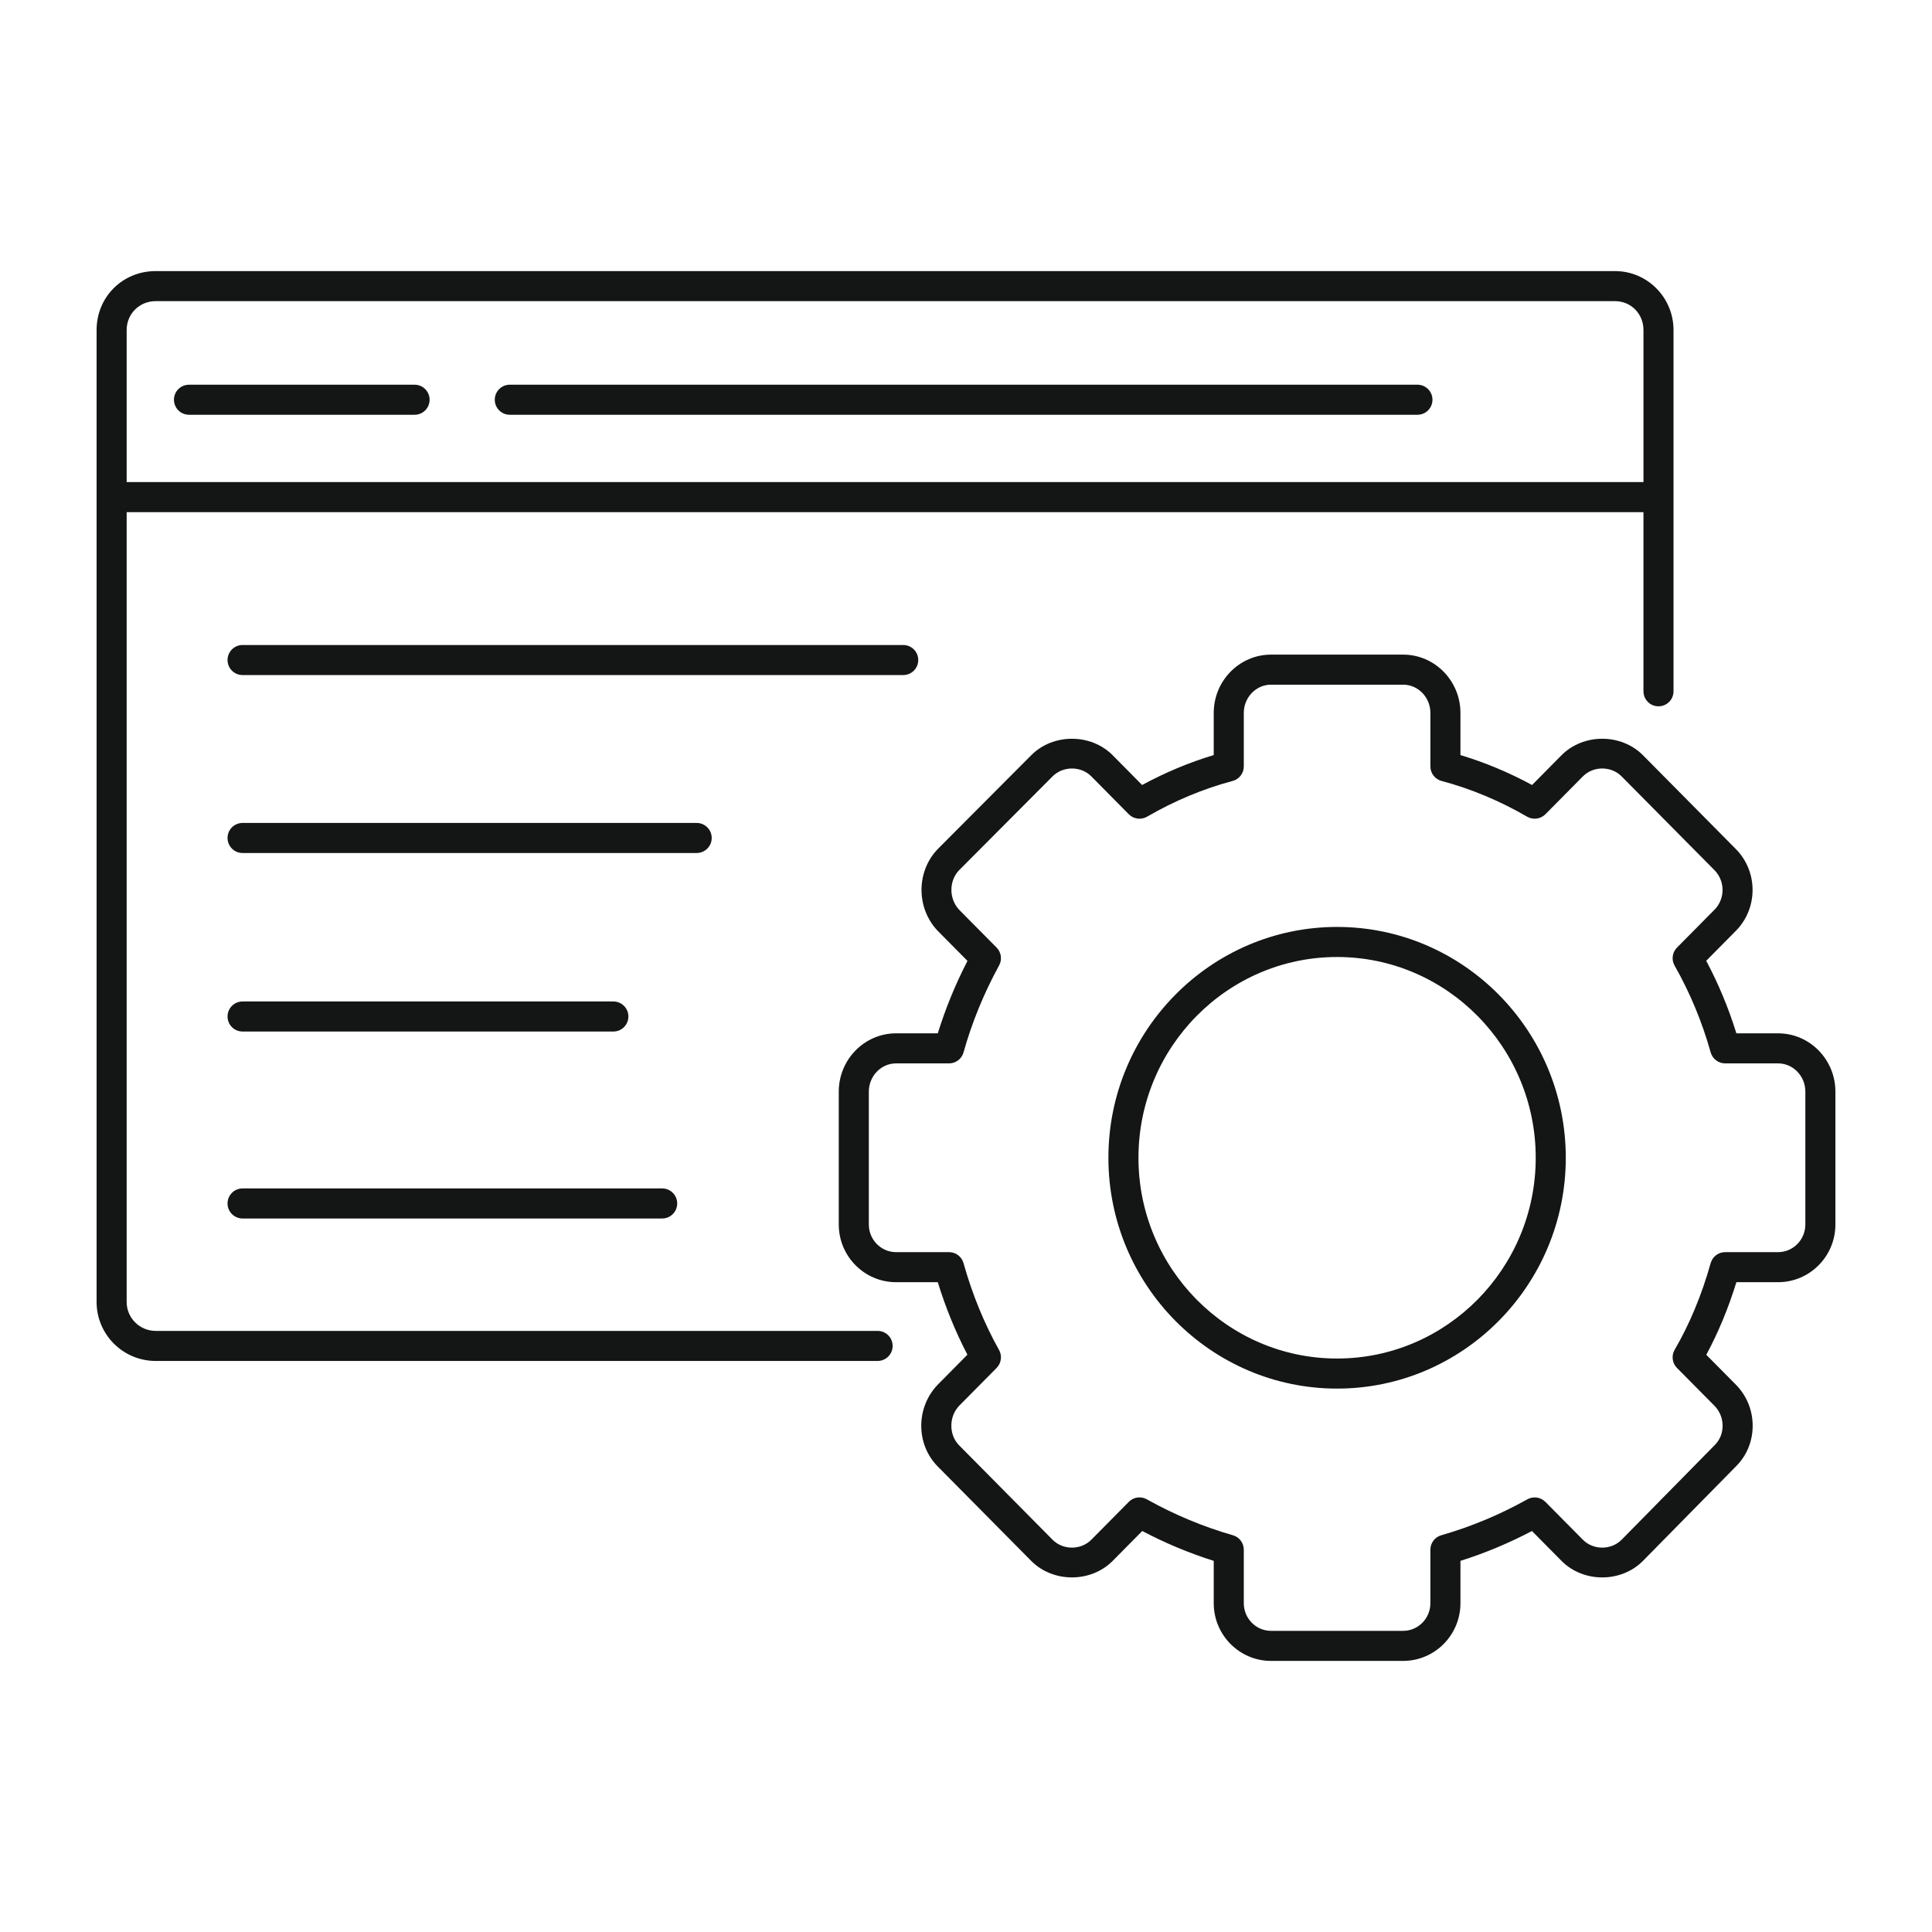
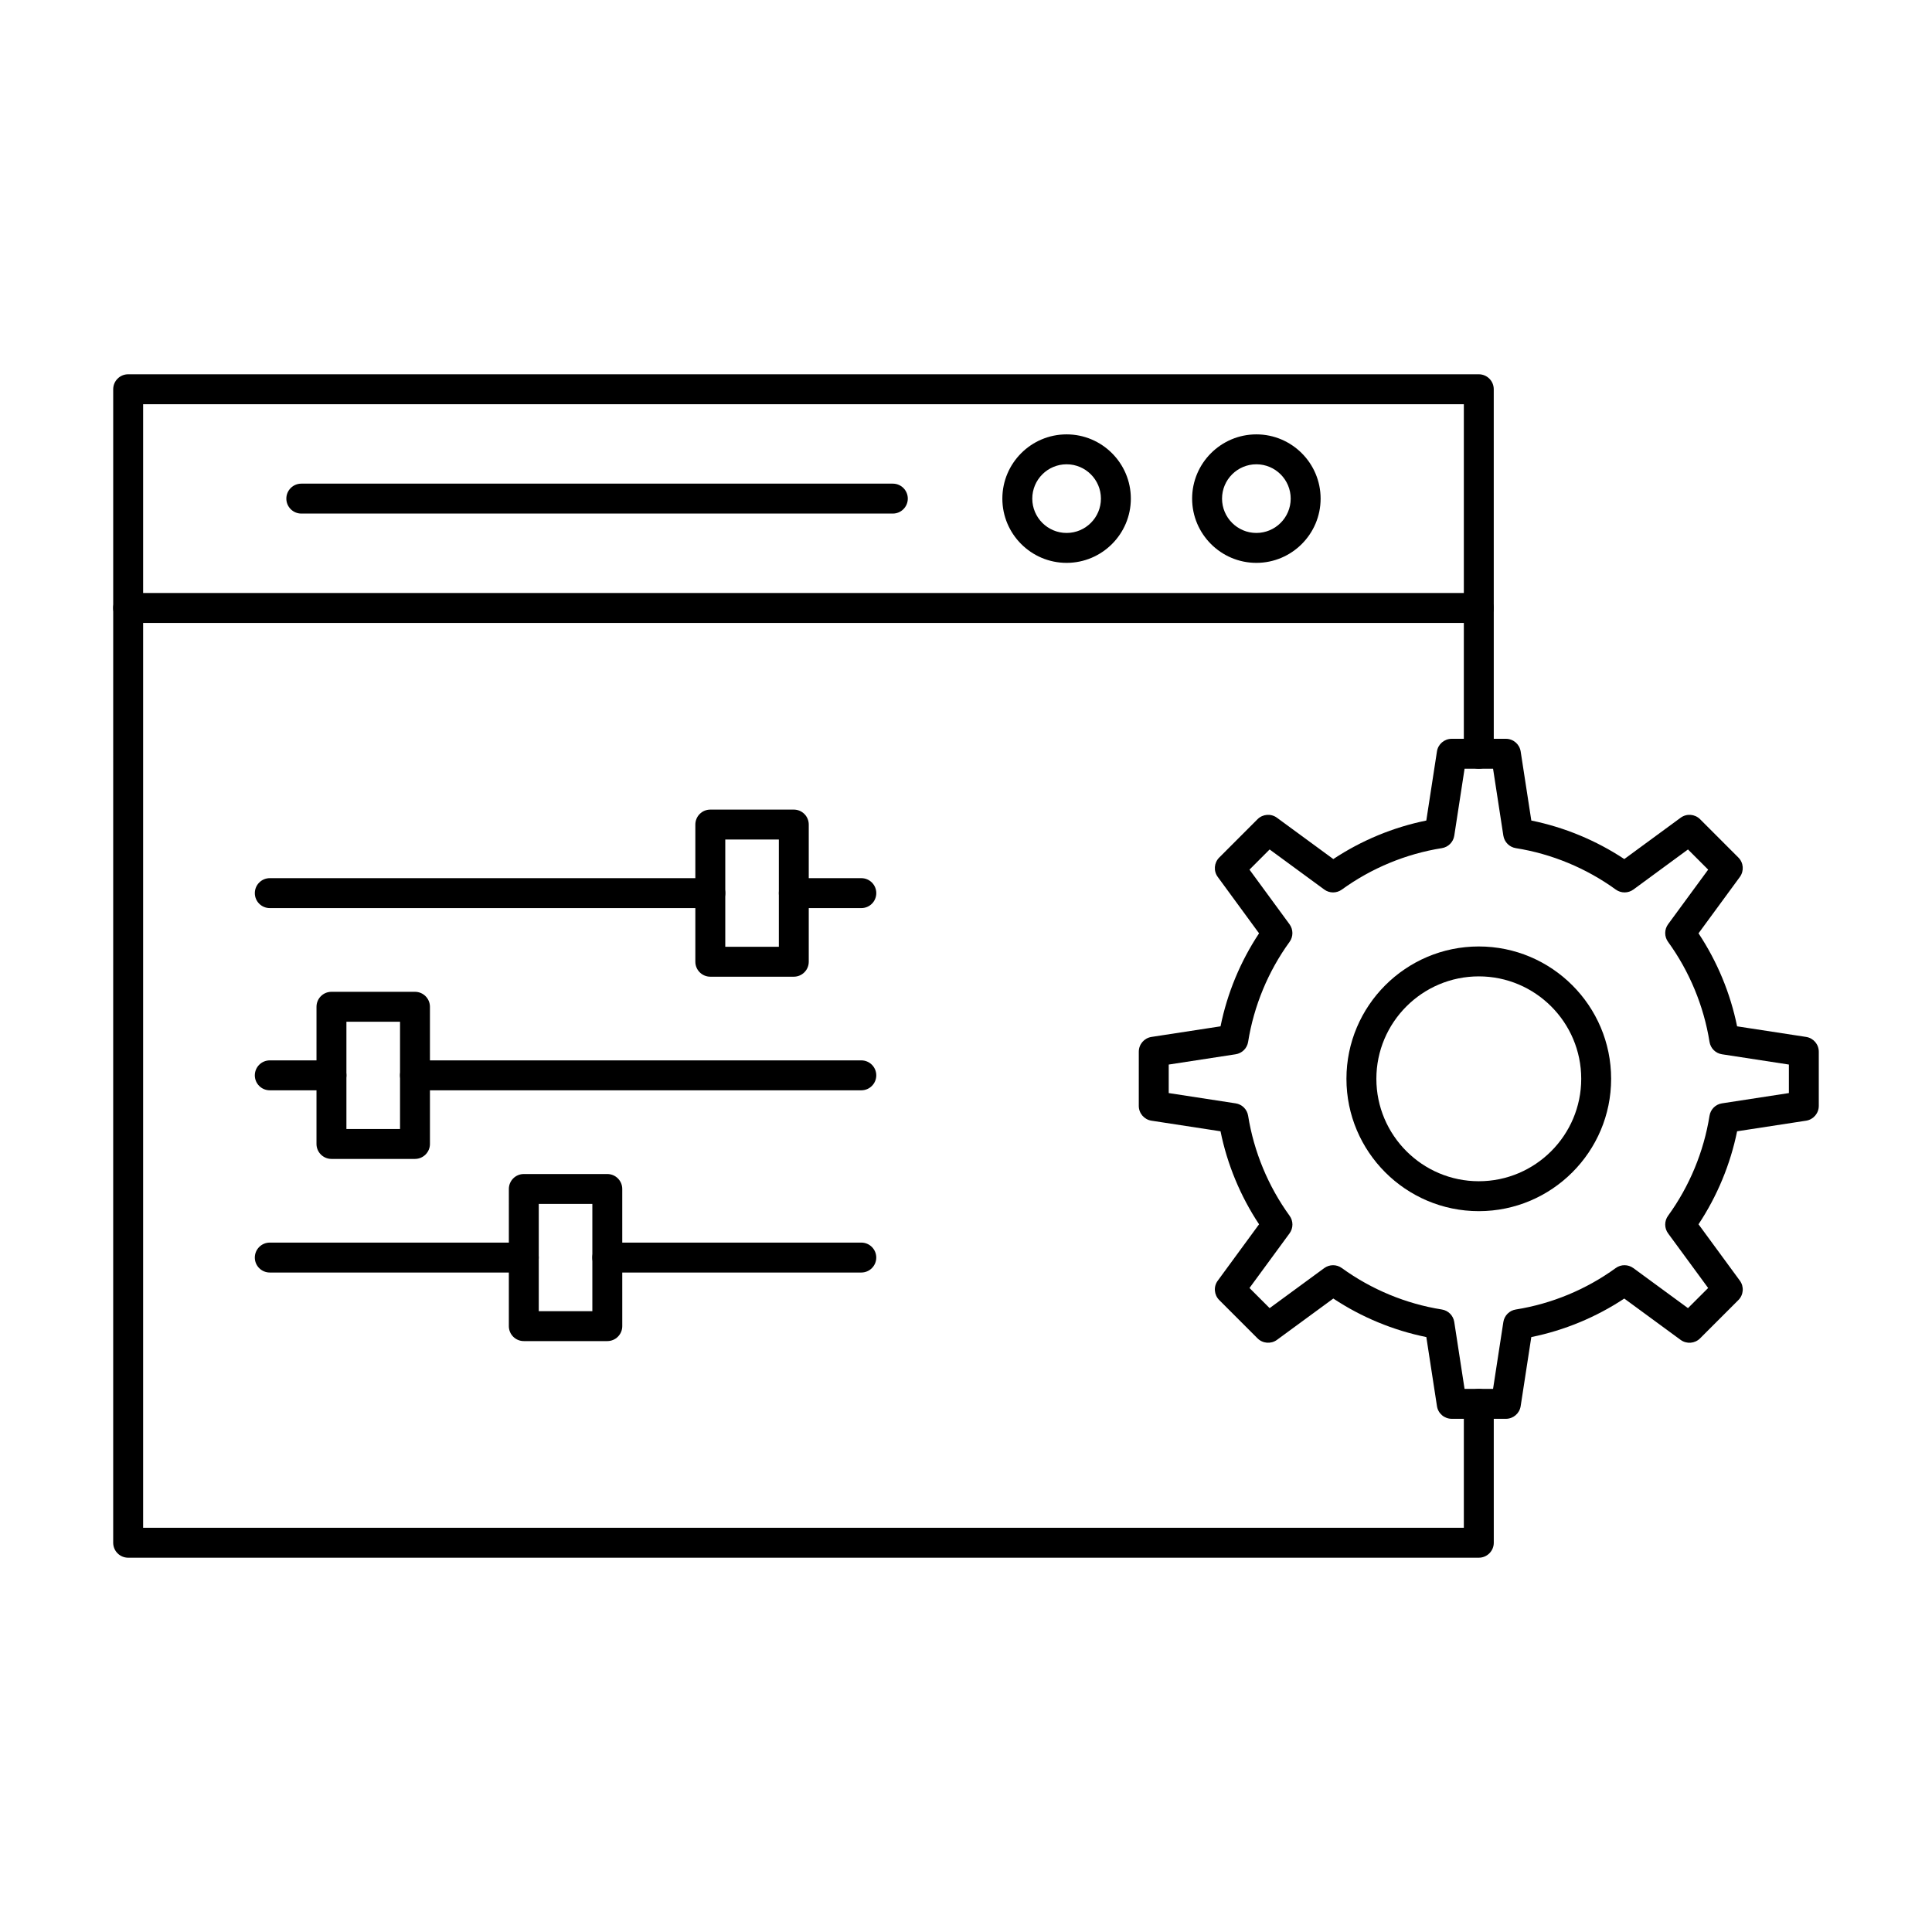
- <svg xmlns="http://www.w3.org/2000/svg" id="Layer_1" enable-background="new 0 0 500 500" viewBox="0 0 500 500">
-   <g fill="#141515">
-     <path d="m227.124 344.434h-186.836c-4.139 0-7.508-3.349-7.508-7.467v-204.421h392.546v46.358c0 2.149 1.74 3.889 3.889 3.889s3.89-1.74 3.89-3.889v-50.247-43.254c0-8.405-6.787-15.245-15.134-15.245h-377.683c-8.57.001-15.288 6.697-15.288 15.245v43.253 208.311c0 8.406 6.856 15.246 15.288 15.246h186.836c2.15 0 3.89-1.74 3.89-3.889 0-2.15-1.74-3.89-3.89-3.89zm-194.344-259.031c0-4.187 3.3-7.466 7.508-7.466h377.684c4.123 0 7.355 3.279 7.355 7.466v39.363h-392.547z" />
-     <path d="m460.173 267.426h-10.798c-2.027-6.537-4.643-12.831-7.807-18.774l7.663-7.742c5.779-5.837 5.779-15.341 0-21.183l-24.033-24.272c-5.651-5.694-15.441-5.684-21.082 0l-7.62 7.704c-5.975-3.242-12.189-5.836-18.535-7.747v-10.904c0-8.32-6.65-15.092-14.827-15.092h-34.195c-8.177 0-14.827 6.772-14.827 15.092v10.904c-6.346 1.911-12.56 4.506-18.535 7.747l-7.62-7.704c-5.635-5.689-15.446-5.684-21.072-.006l-24.24 24.331c-5.551 5.811-5.551 15.272.048 21.135l7.689 7.764c-3.131 6.07-5.705 12.353-7.679 18.747h-10.803c-8.177 0-14.827 6.772-14.827 15.092v34.381c0 8.235 6.65 14.932 14.827 14.932h10.798c2.027 6.591 4.596 12.879 7.668 18.758l-7.721 7.806c-5.652 5.917-5.63 15.399.048 21.136l24.182 24.426c5.646 5.698 15.442 5.698 21.088 0l7.647-7.732c5.985 3.147 12.188 5.736 18.503 7.726v10.958c0 8.235 6.65 14.932 14.827 14.932h34.195c8.177 0 14.827-6.697 14.827-14.932v-10.958c6.315-1.99 12.517-4.579 18.504-7.726l7.652 7.726c5.629 5.704 15.436 5.721 21.088-.006l23.979-24.367c2.803-2.739 4.368-6.447 4.405-10.449.036-4.075-1.513-7.907-4.358-10.788l-7.646-7.721c3.11-5.774 5.721-12.073 7.79-18.791h10.798c8.177 0 14.827-6.696 14.827-14.932v-34.381c-.001-8.319-6.651-15.09-14.828-15.09zm7.047 49.473c0 3.942-3.162 7.153-7.047 7.153h-13.707c-1.746 0-3.274 1.163-3.746 2.839-2.298 8.198-5.434 15.75-9.323 22.436-.881 1.518-.637 3.438.6 4.692l9.705 9.795c1.375 1.396 2.123 3.258 2.107 5.248-.016 1.91-.748 3.672-2.112 5.004l-24.028 24.42c-2.702 2.723-7.334 2.717-10.024-.006l-9.705-9.801c-1.237-1.236-3.137-1.506-4.659-.658-7.142 3.99-14.636 7.116-22.277 9.297-1.671.478-2.823 2.007-2.823 3.741v13.85c0 3.942-3.163 7.153-7.047 7.153h-34.195c-3.884 0-7.047-3.21-7.047-7.153v-13.85c0-1.734-1.151-3.263-2.823-3.741-7.641-2.18-15.134-5.307-22.277-9.297-.594-.329-1.247-.493-1.895-.493-1.013 0-2.016.398-2.764 1.151l-9.699 9.801c-2.697 2.728-7.334 2.728-10.03 0l-24.182-24.426c-2.696-2.721-2.675-7.434 0-10.235l9.701-9.801c1.22-1.237 1.475-3.126.631-4.639-3.857-6.898-6.951-14.465-9.196-22.488-.473-1.676-2.001-2.839-3.747-2.839h-13.711c-3.884 0-7.047-3.21-7.047-7.153v-34.381c0-4.032 3.163-7.312 7.047-7.312h13.712c1.746 0 3.274-1.162 3.747-2.839 2.159-7.721 5.259-15.298 9.212-22.521.828-1.507.562-3.38-.647-4.606l-9.653-9.748c-2.723-2.849-2.723-7.492-.058-10.284l24.187-24.277c2.706-2.727 7.338-2.722 10.035-.006l9.699 9.806c1.242 1.258 3.189 1.512 4.718.632 7.073-4.107 14.524-7.222 22.155-9.255 1.703-.451 2.887-1.996 2.887-3.757v-13.844c0-4.033 3.163-7.312 7.047-7.312h34.195c3.884 0 7.047 3.279 7.047 7.312v13.844c0 1.761 1.184 3.306 2.887 3.757 7.631 2.032 15.082 5.147 22.155 9.255 1.534.875 3.47.62 4.717-.627l9.705-9.806c2.69-2.722 7.323-2.733 10.024 0l24.033 24.267c2.791 2.827 2.791 7.418 0 10.242l-9.705 9.801c-1.226 1.242-1.481 3.146-.616 4.658 3.98 6.994 7.121 14.551 9.34 22.468.472 1.677 2 2.839 3.746 2.839h13.707c3.884 0 7.047 3.28 7.047 7.312v34.382z" />
-     <path d="m346.036 239.891c-32.634 0-59.183 26.798-59.183 59.741 0 32.937 26.549 59.735 59.183 59.735s59.188-26.798 59.188-59.735c.001-32.943-26.553-59.741-59.188-59.741zm0 111.696c-28.342 0-51.403-23.306-51.403-51.955 0-28.65 23.062-51.961 51.403-51.961 28.347 0 51.409 23.311 51.409 51.961.001 28.648-23.061 51.955-51.409 51.955z" />
-     <path d="m107.293 99.562h-58.382c-2.149 0-3.89 1.74-3.89 3.889s1.741 3.89 3.89 3.89h58.382c2.149 0 3.89-1.741 3.89-3.89s-1.741-3.889-3.89-3.889z" />
-     <path d="m366.833 99.562h-234.897c-2.15 0-3.89 1.74-3.89 3.889s1.74 3.89 3.89 3.89h234.897c2.149 0 3.889-1.741 3.889-3.89s-1.74-3.889-3.889-3.889z" />
-     <path d="m237.641 170.817c0-2.15-1.741-3.89-3.89-3.89h-170.974c-2.149 0-3.889 1.74-3.889 3.89 0 2.149 1.74 3.889 3.889 3.889h170.975c2.148 0 3.889-1.74 3.889-3.889z" />
-     <path d="m184.189 216.866c0-2.149-1.741-3.889-3.89-3.889h-117.522c-2.149 0-3.889 1.74-3.889 3.889s1.74 3.89 3.889 3.89h117.523c2.148 0 3.889-1.741 3.889-3.89z" />
-     <path d="m62.777 315.344h108.592c2.149 0 3.89-1.741 3.89-3.89s-1.741-3.89-3.89-3.89h-108.592c-2.149 0-3.889 1.741-3.889 3.89s1.74 3.89 3.889 3.89z" />
-     <path d="m62.777 266.96h89.027 6.935c2.149 0 3.889-1.741 3.889-3.89 0-2.15-1.74-3.89-3.889-3.89h-6.935-89.027c-2.149 0-3.889 1.74-3.889 3.89 0 2.149 1.74 3.89 3.889 3.89z" />
+ <svg xmlns="http://www.w3.org/2000/svg" clip-rule="evenodd" fill-rule="evenodd" height="173.397mm" image-rendering="optimizeQuality" shape-rendering="geometricPrecision" text-rendering="geometricPrecision" viewBox="0 0 173.397 173.397" width="173.397mm">
+   <g id="Layer_x0020_1">
+     <g id="_520522184">
+       <path id="_520523360" d="m80.133 46.093h-53.09c-.741 0-1.344-.601-1.344-1.343.001-.741.602-1.343 1.343-1.343l53.091-0c.741 0 1.342.602 1.342 1.343 0.0.741-.601 1.343-1.342 1.343z" />
+       <path id="_520523456" d="m95.728 41.67c-1.699 0-3.081 1.381-3.081 3.081 0 1.699 1.381 3.081 3.081 3.081 1.7-0 3.08-1.381 3.08-3.081.001-1.699-1.381-3.081-3.08-3.081zm0 8.847c-3.182 0-5.767-2.587-5.767-5.766.002-3.179 2.584-5.766 5.766-5.766 3.179-0 5.766 2.587 5.766 5.766 0 3.178-2.588 5.766-5.766 5.766z" />
+       <path id="_520523240" d="m112.759 41.67c-1.698 0-3.081 1.381-3.081 3.081.001 1.699 1.381 3.081 3.081 3.081 1.699-0 3.081-1.381 3.081-3.081 0-1.699-1.381-3.081-3.081-3.081zm0 8.847c-3.177 0-5.766-2.587-5.766-5.766.001-3.179 2.588-5.766 5.766-5.766 3.179-0 5.766 2.587 5.766 5.766.001 3.178-2.587 5.766-5.766 5.766z" />
+       <path id="_520522904" d="m132.722 55.909h-121.22c-.741 0-1.343-.601-1.343-1.343.001-.742.601-1.343 1.343-1.343l121.22-0c.741 0 1.342.602 1.342 1.343.002.741-.601 1.343-1.342 1.343z" />
+       <path id="_520523144" d="m129.195 74.794h.003zm2.249 49.859h2.558l.924-6.004c.091-.577.541-1.031 1.118-1.122 3.218-.511 6.322-1.797 8.969-3.72.472-.343 1.112-.339 1.584.007l4.899 3.591 1.811-1.808-3.594-4.899c-.346-.472-.347-1.112-.004-1.584 1.921-2.647 3.207-5.752 3.72-8.973.092-.577.542-1.028 1.119-1.115l6.005-.923v-2.559l-6.005-.923c-.576-.087-1.028-.538-1.119-1.115-.514-3.221-1.801-6.325-3.72-8.973-.342-.472-.343-1.112.004-1.584l3.595-4.899-1.811-1.811-4.898 3.595c-.469.346-1.109.346-1.585.004-2.646-1.92-5.752-3.207-8.969-3.717-.575-.091-1.028-.545-1.119-1.122l-.923-6.004h-2.558l-.924 6.004c-.086.577-.539 1.032-1.116 1.122-3.219.51-6.322 1.797-8.973 3.717-.471.343-1.112.343-1.581-.004l-4.902-3.595-1.808 1.811 3.591 4.899c.346.472.349 1.112.007 1.584-1.922 2.647-3.206 5.752-3.72 8.973-.089.577-.545 1.028-1.122 1.115l-6.004.923v2.559l6.005.923c.578.087 1.031.539 1.122 1.115.515 3.22 1.797 6.322 3.72 8.973.344.472.339 1.112-.004 1.581l-3.594 4.902 1.808 1.808 4.898-3.591c.472-.346 1.112-.35 1.584-.004 2.65 1.92 5.752 3.207 8.973 3.717.578.091 1.028.545 1.115 1.122zm3.71 2.685h-4.86c-.666 0-1.229-.482-1.327-1.14l-.954-6.196c-2.966-.601-5.819-1.783-8.348-3.458l-5.059 3.71c-.532.388-1.274.332-1.742-.136l-3.436-3.437c-.469-.469-.529-1.21-.134-1.741l3.707-5.06c-1.676-2.528-2.858-5.381-3.459-8.347l-6.196-.951c-.656-.101-1.14-.664-1.14-1.329l.001-4.86c0-.664.481-1.227 1.139-1.329l6.197-.951c.601-2.969 1.782-5.818 3.457-8.347l-3.706-5.06c-.395-.535-.336-1.273.132-1.741l3.438-3.441c.469-.469 1.209-.524 1.741-.133l5.06 3.71c2.529-1.675 5.381-2.857 8.346-3.458l.955-6.2c.099-.654.661-1.136 1.325-1.136h4.862c.664 0 1.226.483 1.327 1.137l.956 6.199c2.965.602 5.814 1.784 8.345 3.458l5.056-3.71c.536-.392 1.276-.335 1.745.133l3.438 3.441c.469.469.523 1.206.132 1.741l-3.71 5.06c1.676 2.528 2.86 5.378 3.462 8.347l6.196.951c.655.102 1.136.664 1.136 1.329v4.86c0 .664-.482 1.227-1.137 1.329l-6.194.951c-.603 2.965-1.788 5.819-3.463 8.347l3.71 5.06c.392.531.336 1.273-.133 1.741l-3.437 3.437c-.467.469-1.21.528-1.745.137l-5.059-3.71c-2.529 1.675-5.379 2.857-8.344 3.458l-.954 6.196c-.101.658-.665 1.14-1.328 1.14z" />
+       <path id="_520523072" d="m132.722 87.63c-5.067 0-9.193 4.123-9.193 9.193.001 5.067 4.126 9.193 9.193 9.193 5.071-0 9.193-4.126 9.193-9.193 0-5.07-4.122-9.193-9.192-9.193zm0 21.071c-6.549 0-11.879-5.329-11.879-11.878s5.329-11.878 11.878-11.878c6.549-0 11.878 5.329 11.878 11.878.001 6.549-5.329 11.878-11.878 11.878z" />
+       <path id="_520523048" d="m63.751 81.501h-39.537c-.741 0-1.343-.598-1.343-1.343.001-.741.602-1.343 1.343-1.343h39.538c.741 0 1.342.602 1.342 1.343 0.0.745-.602 1.343-1.342 1.343zm13.553 0h-6.059c-.741 0-1.343-.598-1.343-1.343.001-.741.602-1.343 1.343-1.343h6.06c.741 0 1.342.602 1.342 1.343 0 .745-.601 1.343-1.342 1.343z" />
+       <path id="_520522760" d="m29.749 97.855h-5.536c-.741 0-1.343-.601-1.343-1.343.001-.741.602-1.343 1.343-1.343l5.536-0c.744 0 1.342.602 1.342 1.343 0.0.741-.598 1.343-1.342 1.343zm47.554 0h-40.058c-.744 0-1.343-.601-1.343-1.343.001-.741.598-1.343 1.343-1.343l40.059-0c.741 0 1.342.602 1.342 1.343 0 .741-.601 1.343-1.342 1.343z" />
+       <path id="_520523024" d="m47.012 114.209h-22.799c-.741 0-1.343-.601-1.343-1.343.001-.741.602-1.343 1.343-1.343l22.799-0c.741 0 1.342.602 1.342 1.343s-.602 1.343-1.342 1.343zm30.291 0h-22.799c-.741 0-1.343-.601-1.343-1.343.001-.741.601-1.343 1.343-1.343l22.799-0c.741 0 1.342.602 1.342 1.343s-.601 1.343-1.342 1.343z" />
+       <path id="_520523096" d="m31.091 101.327h4.812v-9.626h-4.812zm6.154 2.686h-7.496c-.741 0-1.344-.602-1.344-1.343l.001-12.312c0-.741.6-1.343 1.341-1.343h7.497c.743 0 1.343.602 1.343 1.343l.001 12.312c0 .741-.603 1.343-1.344 1.343z" />
+       <path id="_520522400" d="m65.093 84.973h4.809v-9.626h-4.809zm6.151 2.686h-7.493c-.741 0-1.344-.601-1.344-1.343v-12.312c0-.741.601-1.343 1.343-1.343l7.494-0c.741 0 1.342.602 1.342 1.343l0 12.312c0 .741-.601 1.343-1.342 1.343z" />
+       <path id="_520522256" d="m48.354 117.677h4.809v-9.623h-4.809zm6.151 2.686h-7.493c-.741 0-1.343-.598-1.343-1.343l.001-12.308c0-.745.6-1.343 1.342-1.343l7.494-0c.741 0 1.342.598 1.342 1.343l.001 12.308c0 .745-.603 1.343-1.344 1.343z" />
+       <path id="_520522112" d="m132.722 139.804h-121.22c-.741 0-1.343-.601-1.343-1.343l.001-103.526c0-.741.601-1.343 1.342-1.343l121.22-0c.741 0 1.342.602 1.342 1.343l.002 32.715c0 .741-.603 1.343-1.344 1.343-.741-0-1.343-.601-1.343-1.343l.001-31.372h-118.534v100.84h118.534v-11.123c0-.741.601-1.343 1.342-1.343.742-0 1.343.601 1.343 1.343l.002 12.466c0 .741-.603 1.343-1.344 1.343z" />
+     </g>
  </g>
+   <path d="m0 0h173.397v173.397h-173.397z" fill="none" />
</svg>
